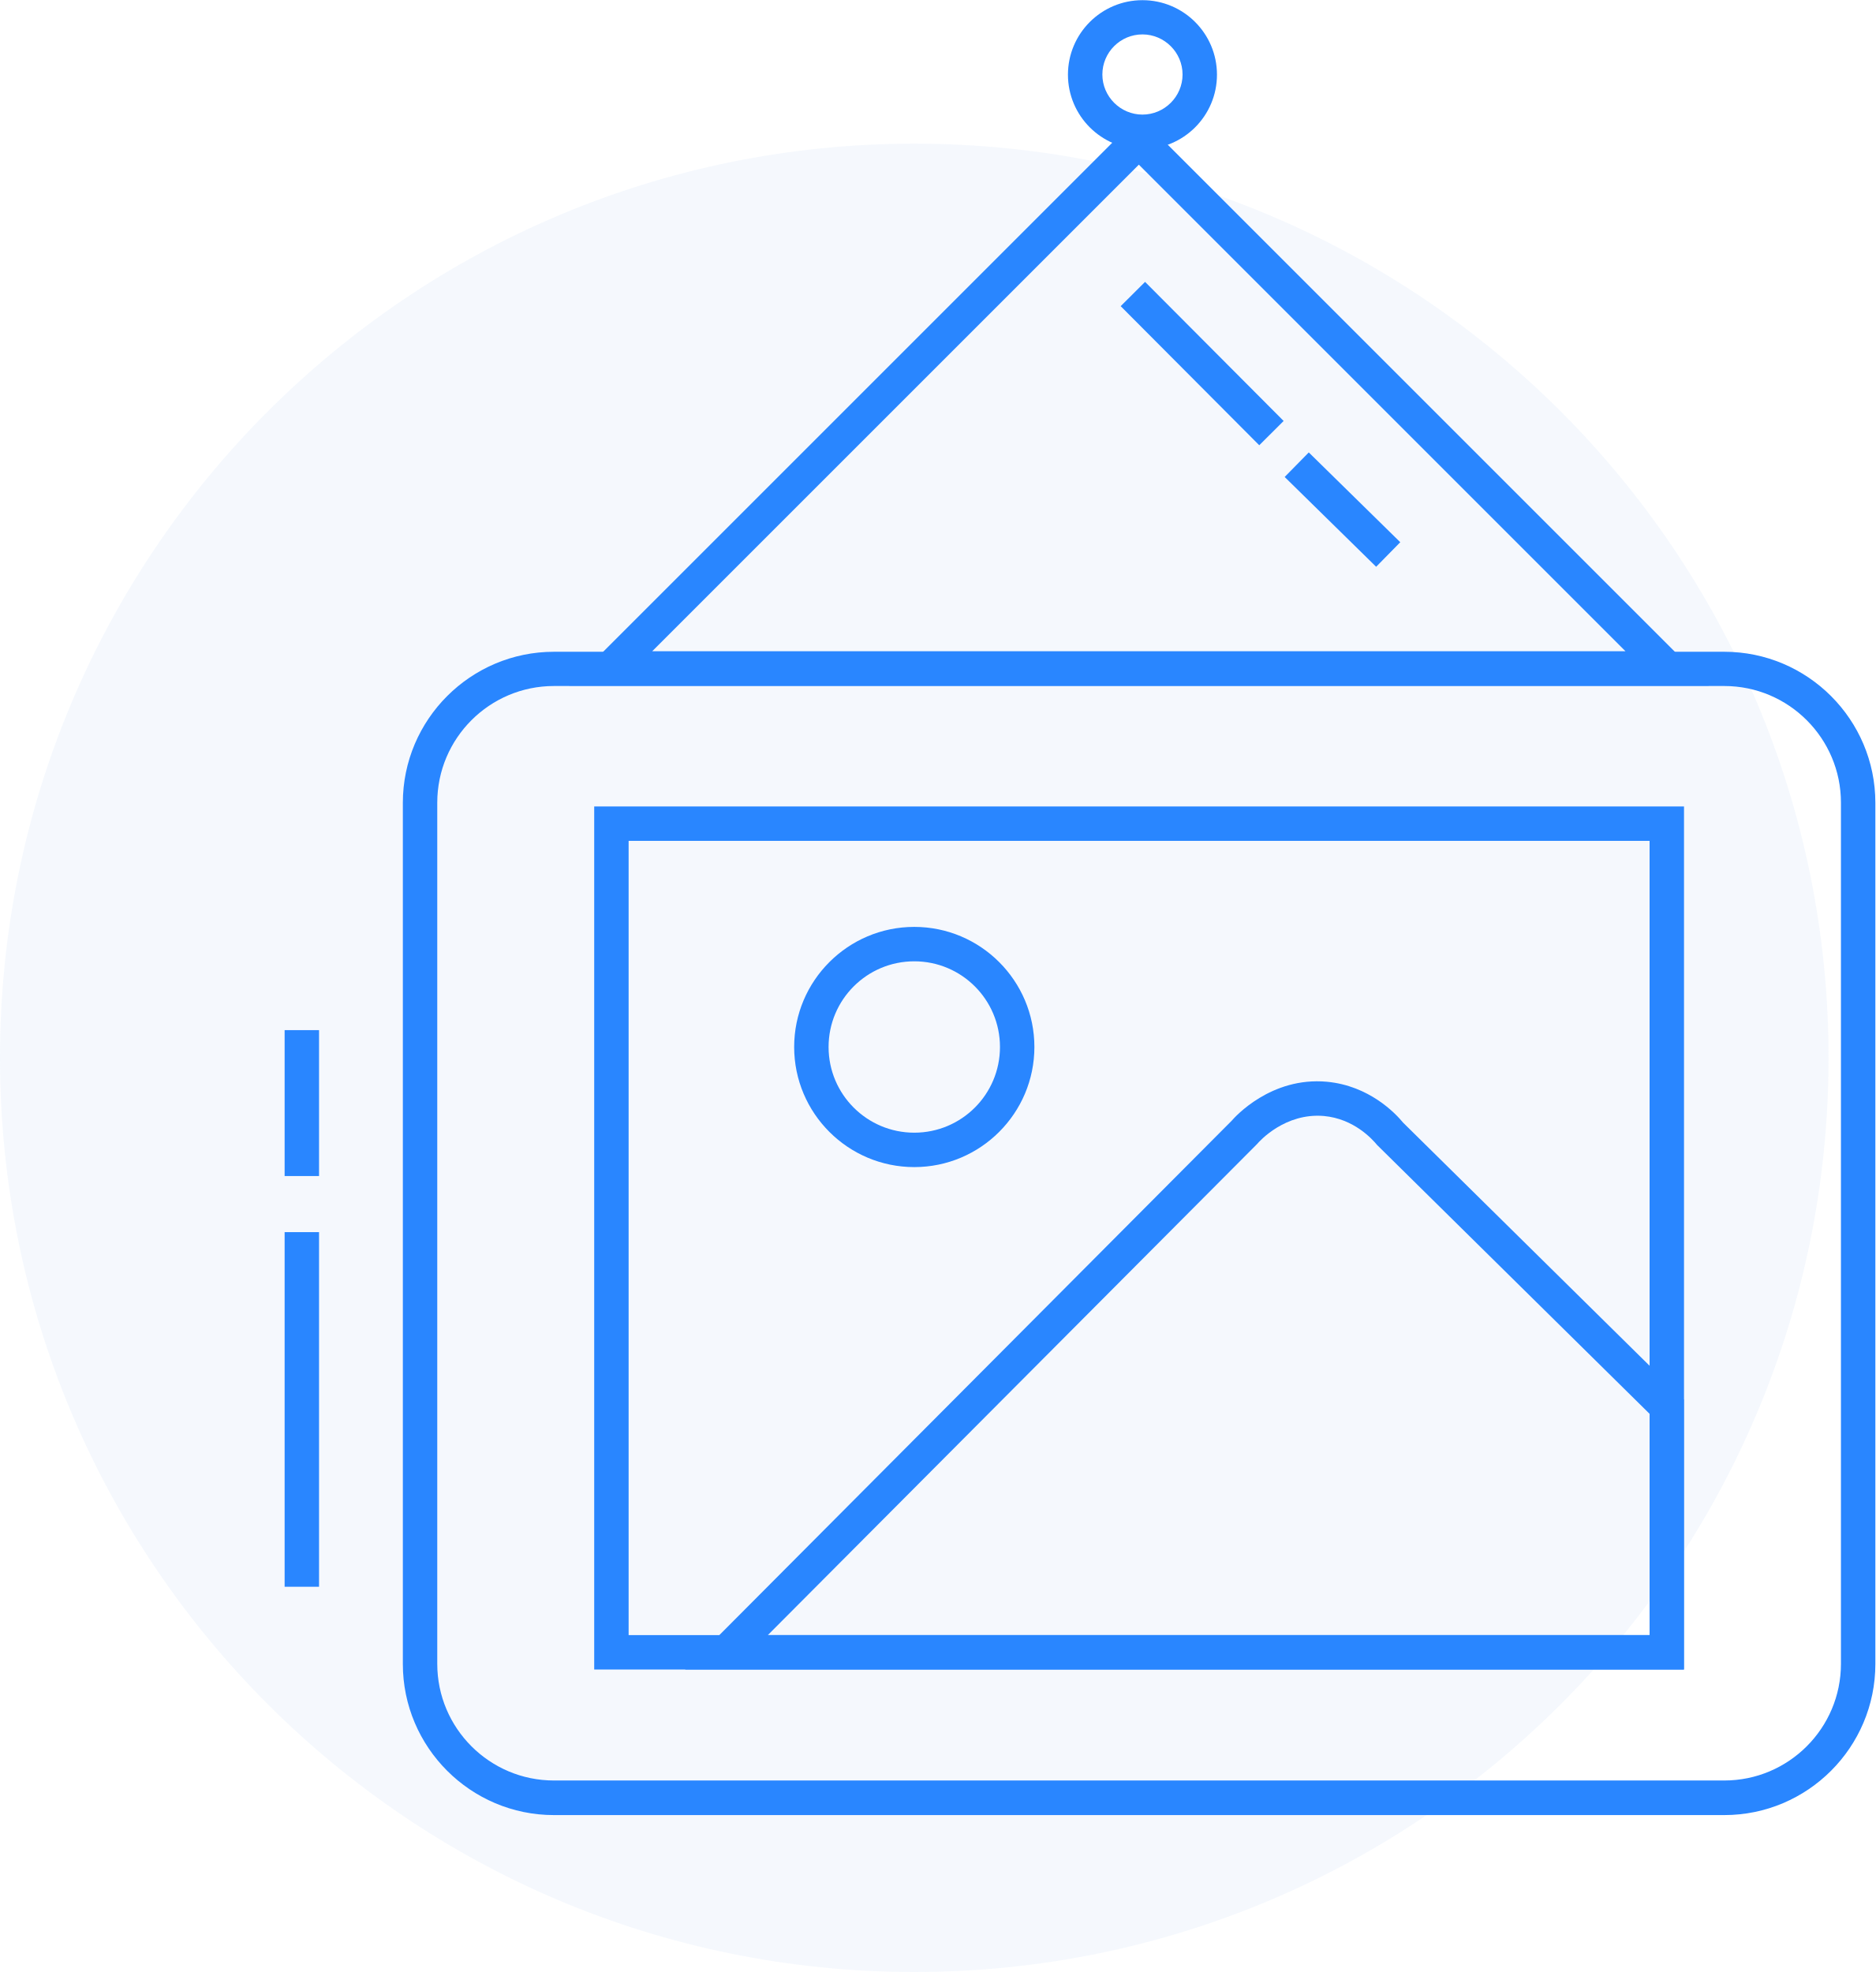
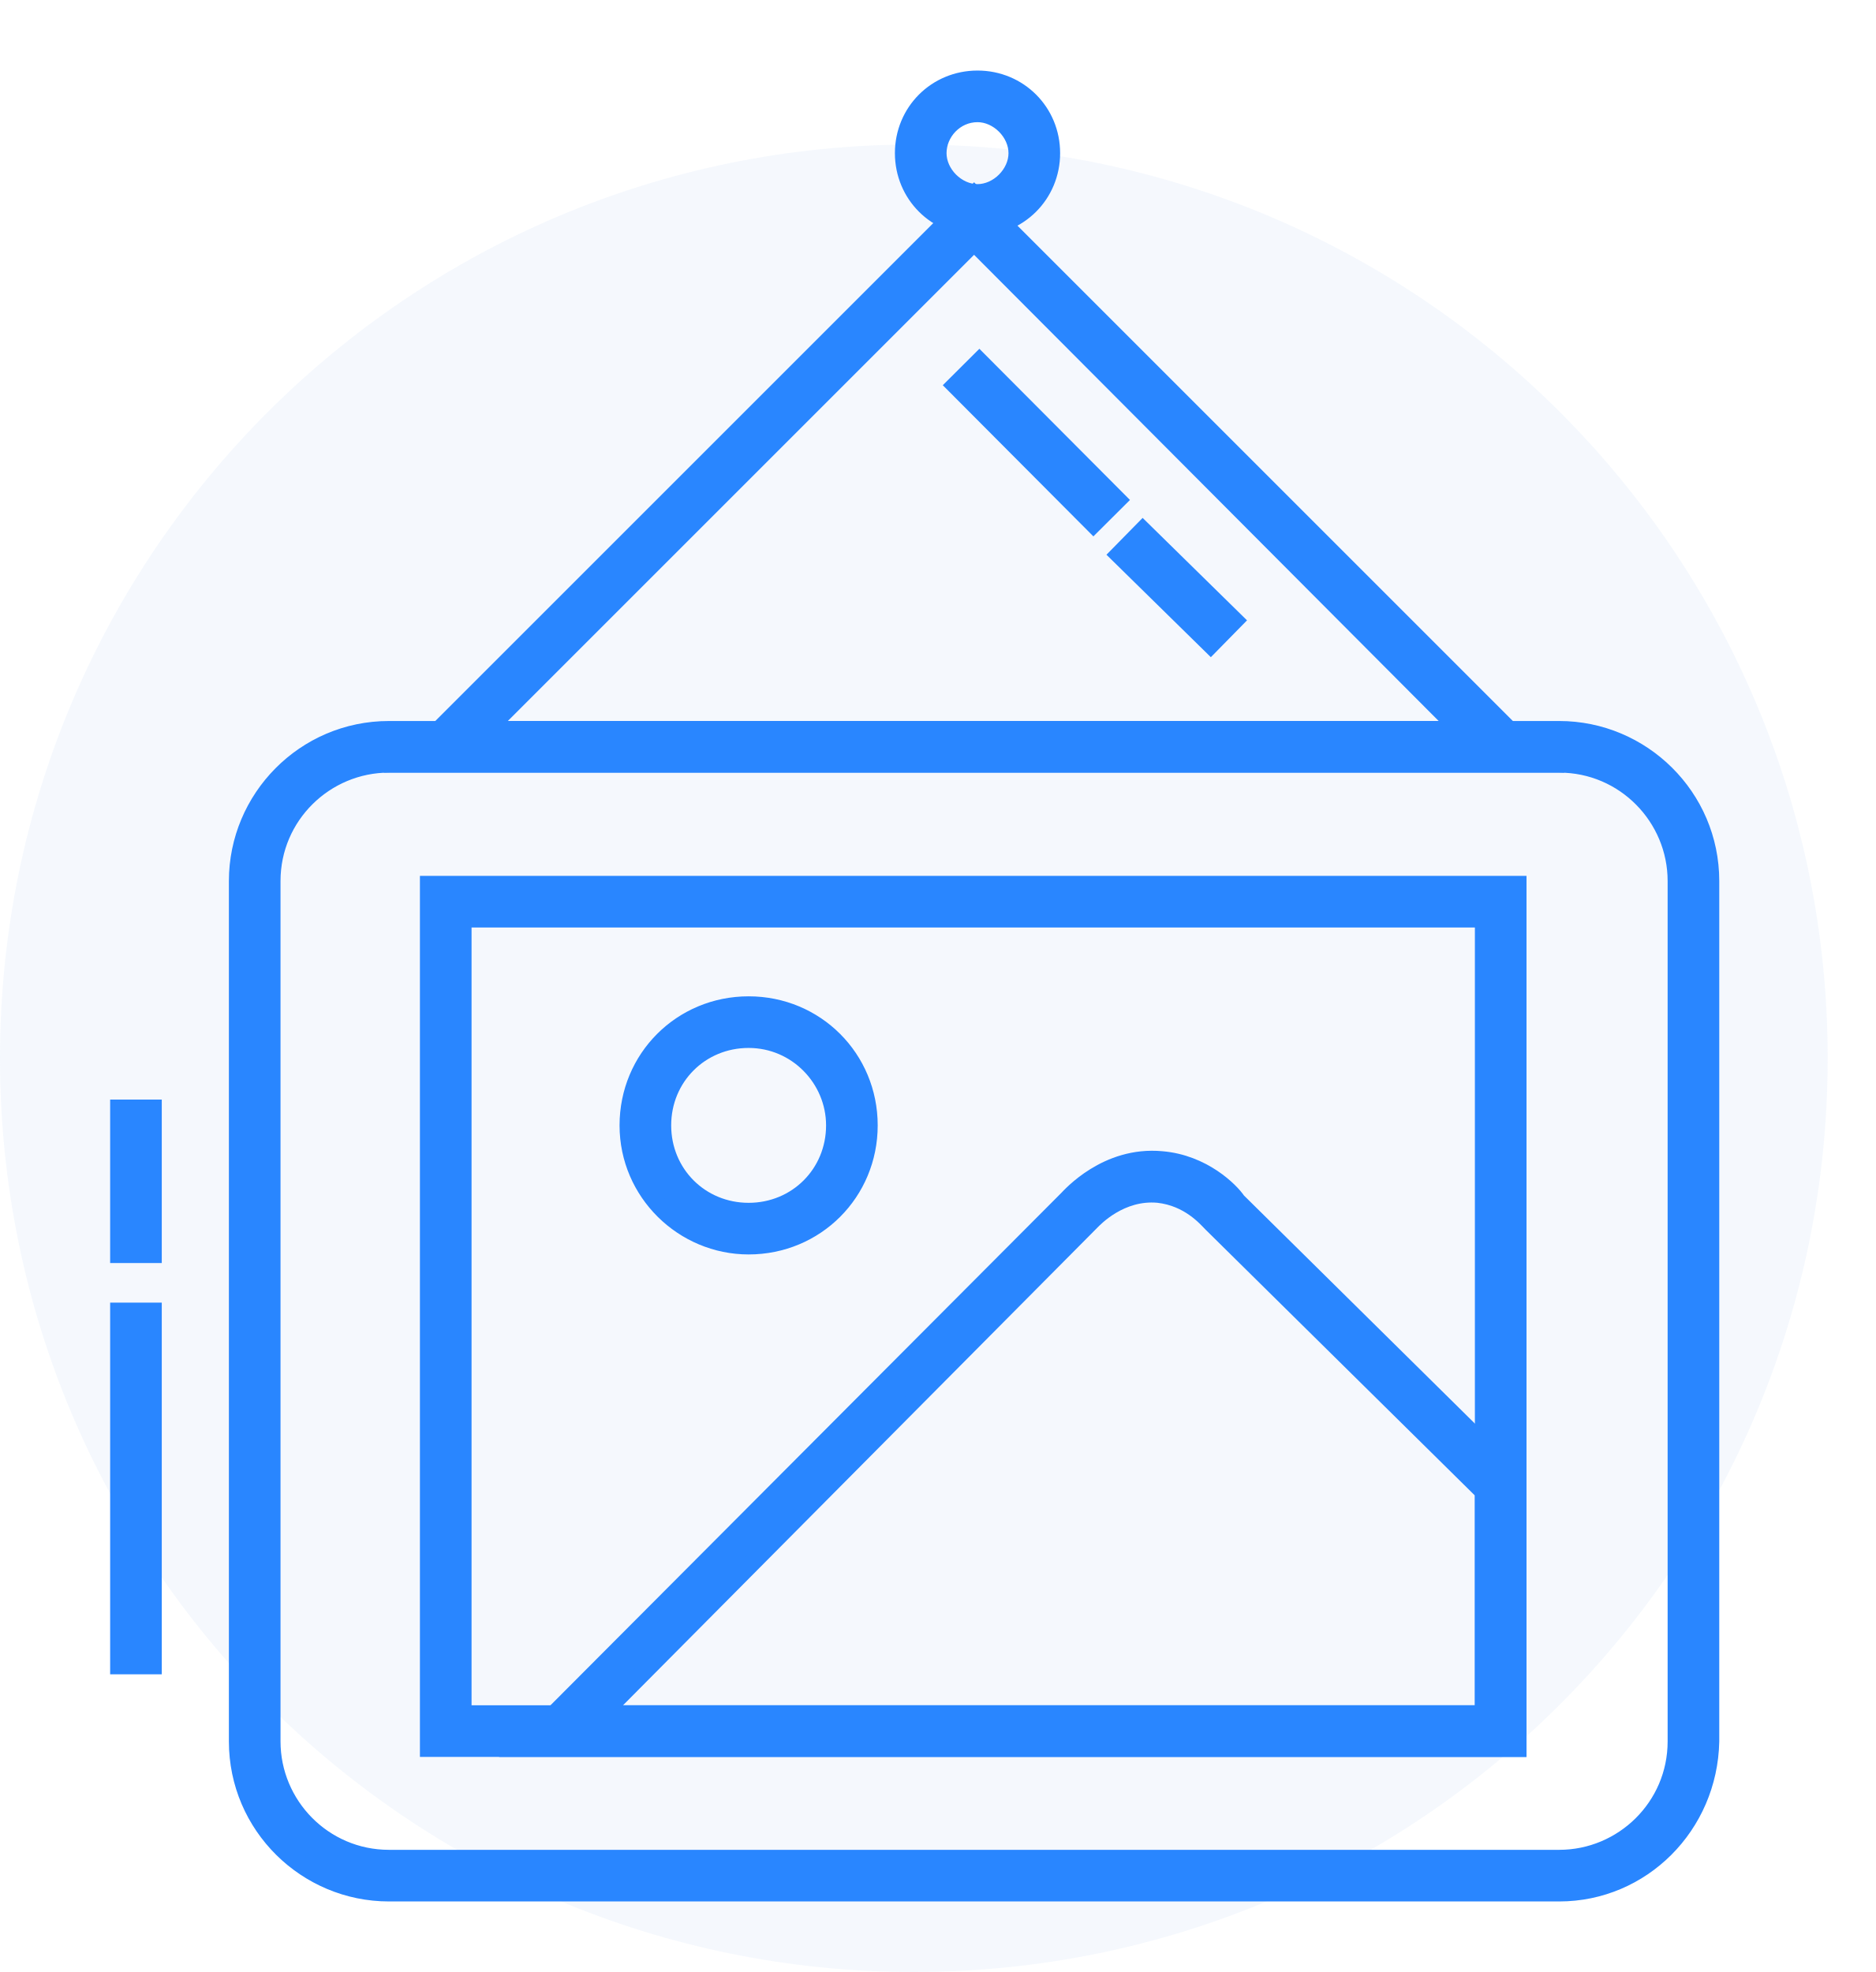
- <svg xmlns="http://www.w3.org/2000/svg" id="Warstwa_2" data-name="Warstwa 2" viewBox="0 0 108.98 114.61">
-   <defs>
-     <style>
-       .cls-1 {
-         fill: #2986ff;
-       }
- 
-       .cls-2 {
-         fill: #e8f0fb;
-         opacity: .45;
-       }
-     </style>
-   </defs>
-   <g id="Warstwa_1-2" data-name="Warstwa 1">
-     <g>
-       <circle class="cls-2" cx="53.13" cy="61.48" r="53.13" />
-       <path class="cls-1" d="m100.19,105.49H32.19c-4.84,0-8.78-3.94-8.78-8.78v-50.05c0-4.84,3.94-8.78,8.78-8.78h68.01c4.84,0,8.78,3.94,8.78,8.78v50.05c0,4.84-3.94,8.78-8.78,8.78ZM32.19,39.87c-3.74,0-6.78,3.04-6.78,6.78v50.05c0,3.74,3.04,6.78,6.78,6.78h68.01c3.74,0,6.78-3.04,6.78-6.78v-50.05c0-3.74-3.04-6.78-6.78-6.78H32.19Z" />
-       <path class="cls-1" d="m99.29,39.85H33.08L66.19,6.74l33.1,33.1Zm-61.38-2h56.55l-28.28-28.28-28.28,28.28Z" />
-       <g>
-         <path class="cls-1" d="m97.86,97.03h-63.33v-50.16h63.33v50.16Zm-61.33-2h59.33v-46.16h-59.33v46.16Z" />
-         <path class="cls-1" d="m97.86,97.03h-58.05l31.77-31.9c.18-.21,2.28-2.56,5.53-2.26,2.45.23,3.97,1.82,4.43,2.38l16.31,16.09v15.69Zm-53.23-2h51.23v-12.86l-15.83-15.62c-.29-.35-1.35-1.53-3.1-1.69-2.24-.19-3.72,1.44-3.88,1.63l-28.43,28.54Z" />
-         <path class="cls-1" d="m53.13,67.83c-3.85,0-6.98-3.13-6.98-6.98s3.13-6.98,6.98-6.98,6.98,3.13,6.98,6.98-3.13,6.98-6.98,6.98Zm0-11.96c-2.75,0-4.98,2.23-4.98,4.98s2.23,4.98,4.98,4.98,4.98-2.23,4.98-4.98-2.23-4.98-4.98-4.98Z" />
-       </g>
-       <path class="cls-1" d="m66.39,8.67c-2.39,0-4.33-1.94-4.33-4.33s1.94-4.33,4.33-4.33,4.33,1.94,4.33,4.33-1.94,4.33-4.33,4.33Zm0-6.67c-1.29,0-2.33,1.05-2.33,2.33s1.05,2.33,2.33,2.33,2.33-1.05,2.33-2.33-1.05-2.33-2.33-2.33Z" />
-       <rect class="cls-1" x="68.86" y="15.43" width="2" height="11.41" transform="translate(5.45 55.46) rotate(-44.89)" />
-       <rect class="cls-1" x="77.01" y="25.89" width="2" height="7.45" transform="translate(2.23 64.54) rotate(-45.53)" />
-       <rect class="cls-1" x="16.54" y="59.87" width="2" height="8.48" />
-       <rect class="cls-1" x="16.54" y="71.61" width="2" height="20.61" />
-     </g>
+ <svg xmlns="http://www.w3.org/2000/svg" version="1.1" id="Warstwa_2_00000001636483903044424850000007515512861739741865_" x="0px" y="0px" viewBox="0 0 109 114.6" style="enable-background:new 0 0 109 114.6;" xml:space="preserve">
+   <style type="text/css">
+ 	.st0{opacity:0.45;fill:#E8F0FB;enable-background:new    ;}
+ 	.st1{fill:#2986FF;stroke:#2986FF;stroke-miterlimit:10;}
+ </style>
+   <circle class="st0" cx="53.1" cy="61.5" r="53.1" />
+   <path class="st1" d="M90.6,110h-68c-4.8,0-8.8-3.9-8.8-8.8v-50c0-4.8,3.9-8.8,8.8-8.8h68c4.8,0,8.8,3.9,8.8,8.8v50  C99.3,106.1,95.4,110,90.6,110L90.6,110z M22.6,44.4c-3.7,0-6.8,3-6.8,6.8v50c0,3.7,3,6.8,6.8,6.8h68c3.7,0,6.8-3,6.8-6.8v-50  c0-3.7-3-6.8-6.8-6.8H22.6z" />
+   <path class="st1" d="M89.7,44.4H23.5l33.1-33.1L89.7,44.4L89.7,44.4z M28.3,42.4h56.5L56.6,14.1L28.3,42.4L28.3,42.4z" />
+   <g>
+     <path class="st1" d="M88.2,101.6H24.9V51.4h63.3V101.6z M26.9,99.6h59.3V53.4H26.9V99.6z" />
+     <path class="st1" d="M88.2,101.6h-58L62,69.7c0.2-0.2,2.3-2.6,5.5-2.3c2.4,0.2,4,1.8,4.4,2.4l16.3,16.1L88.2,101.6L88.2,101.6z    M35,99.6h51.2V86.7L70.4,71.1c-0.3-0.3-1.3-1.5-3.1-1.7c-2.2-0.2-3.7,1.4-3.9,1.6L35,99.6L35,99.6z" />
+     <path class="st1" d="M43.5,72.4c-3.8,0-7-3.1-7-7c0-3.9,3.1-7,7-7s7,3.1,7,7C50.5,69.3,47.4,72.4,43.5,72.4z M43.5,60.4   c-2.8,0-5,2.2-5,5c0,2.8,2.2,5,5,5s5-2.2,5-5C48.5,62.7,46.3,60.4,43.5,60.4z" />
  </g>
+   <path class="st1" d="M56.8,13.2c-2.4,0-4.3-1.9-4.3-4.3s1.9-4.3,4.3-4.3c2.4,0,4.3,1.9,4.3,4.3S59.2,13.2,56.8,13.2z M56.8,6.6  c-1.3,0-2.3,1.1-2.3,2.3s1.1,2.3,2.3,2.3s2.3-1.1,2.3-2.3S58,6.6,56.8,6.6z" />
+   <rect x="59.2" y="20" transform="matrix(0.7085 -0.7057 0.7057 0.7085 -0.568 49.9947)" class="st1" width="2" height="11.4" />
+   <rect x="67.4" y="30.4" transform="matrix(0.7005 -0.7136 0.7136 0.7005 -3.9076 59.0323)" class="st1" width="2" height="7.5" />
+   <rect x="6.9" y="64.4" class="st1" width="2" height="8.5" />
+   <rect x="6.9" y="76.2" class="st1" width="2" height="20.6" />
</svg>
